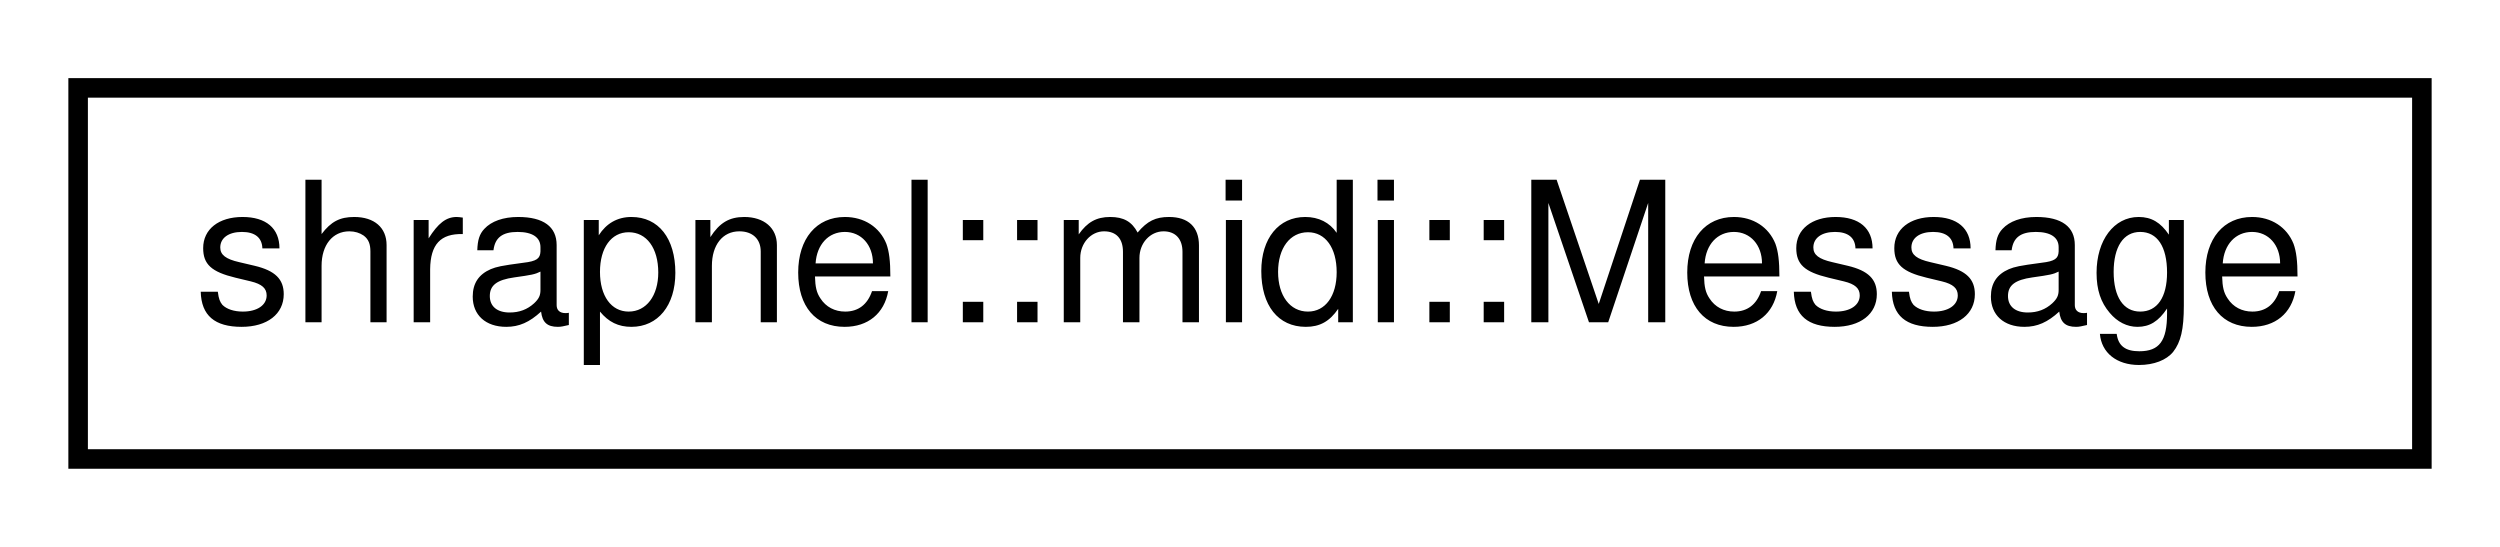
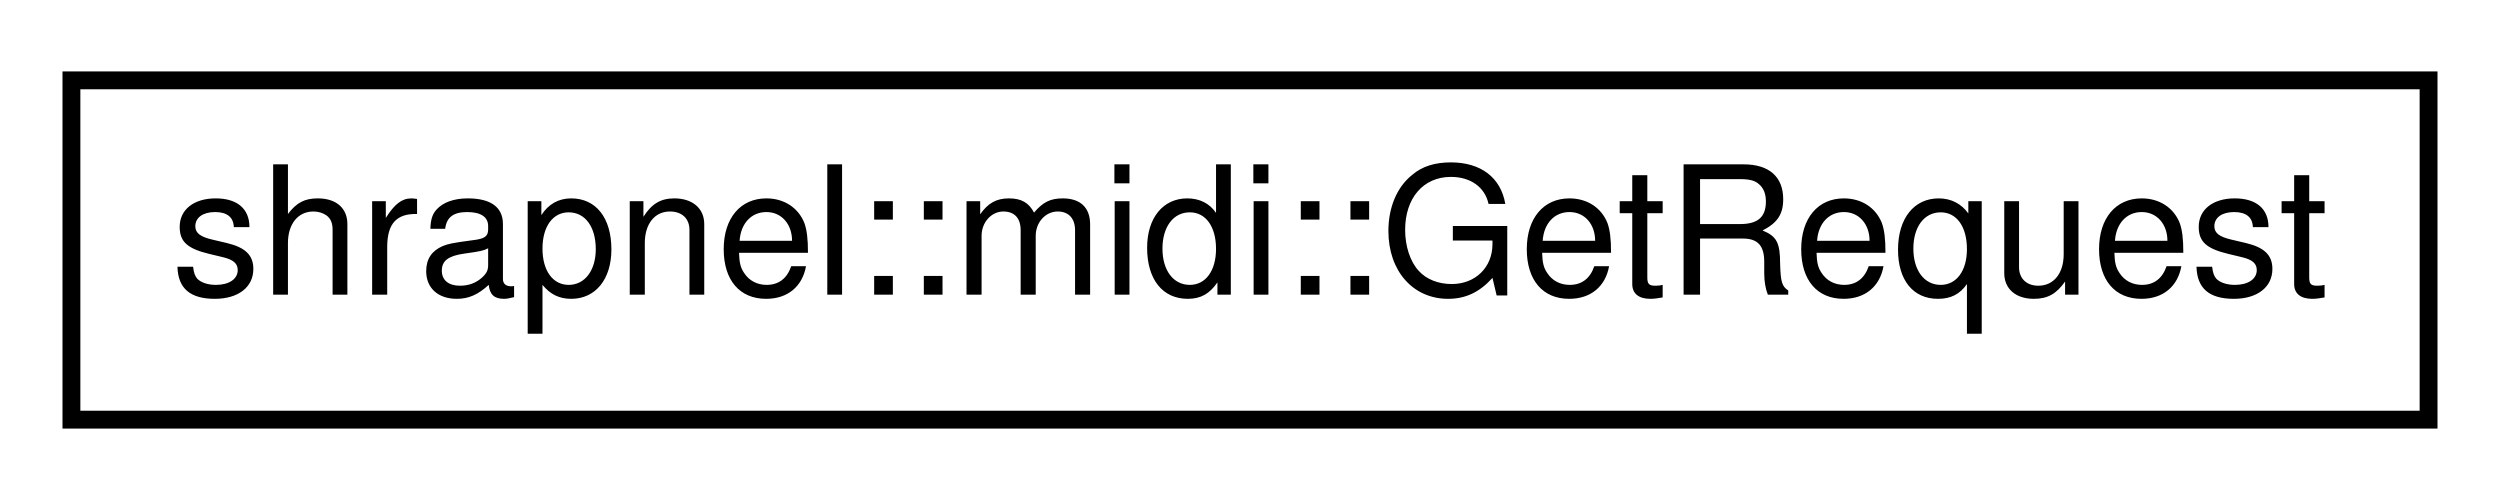
- <svg xmlns="http://www.w3.org/2000/svg" xmlns:xlink="http://www.w3.org/1999/xlink" width="128pt" height="28pt" viewBox="0.00 0.00 128.00 28.00">
+ <svg xmlns="http://www.w3.org/2000/svg" xmlns:xlink="http://www.w3.org/1999/xlink" width="140pt" height="28pt" viewBox="0.00 0.00 140.00 28.00">
  <g id="graph0" class="graph" transform="scale(1 1) rotate(0) translate(4 24)">
    <g id="node1" class="node">
      <g id="a_node1">
-         <a xlink:href="structshrapnel_1_1midi_1_1Message.html" target="_top" xlink:title=" ">
-           <polygon fill="none" stroke="black" points="0,-0.5 0,-19.5 120,-19.5 120,-0.5 0,-0.5" />
-           <text text-anchor="middle" x="60" y="-7.5" font-family="Helvetica,sans-Serif" font-size="10.00">shrapnel::midi::Message</text>
+         <a xlink:href="structshrapnel_1_1midi_1_1GetRequest.html" target="_top" xlink:title=" ">
+           <polygon fill="none" stroke="black" points="0,-0.5 0,-19.5 132,-19.5 132,-0.5 0,-0.5" />
+           <text text-anchor="middle" x="66" y="-7.5" font-family="Helvetica,sans-Serif" font-size="10.00">shrapnel::midi::GetRequest</text>
        </a>
      </g>
    </g>
  </g>
</svg>
